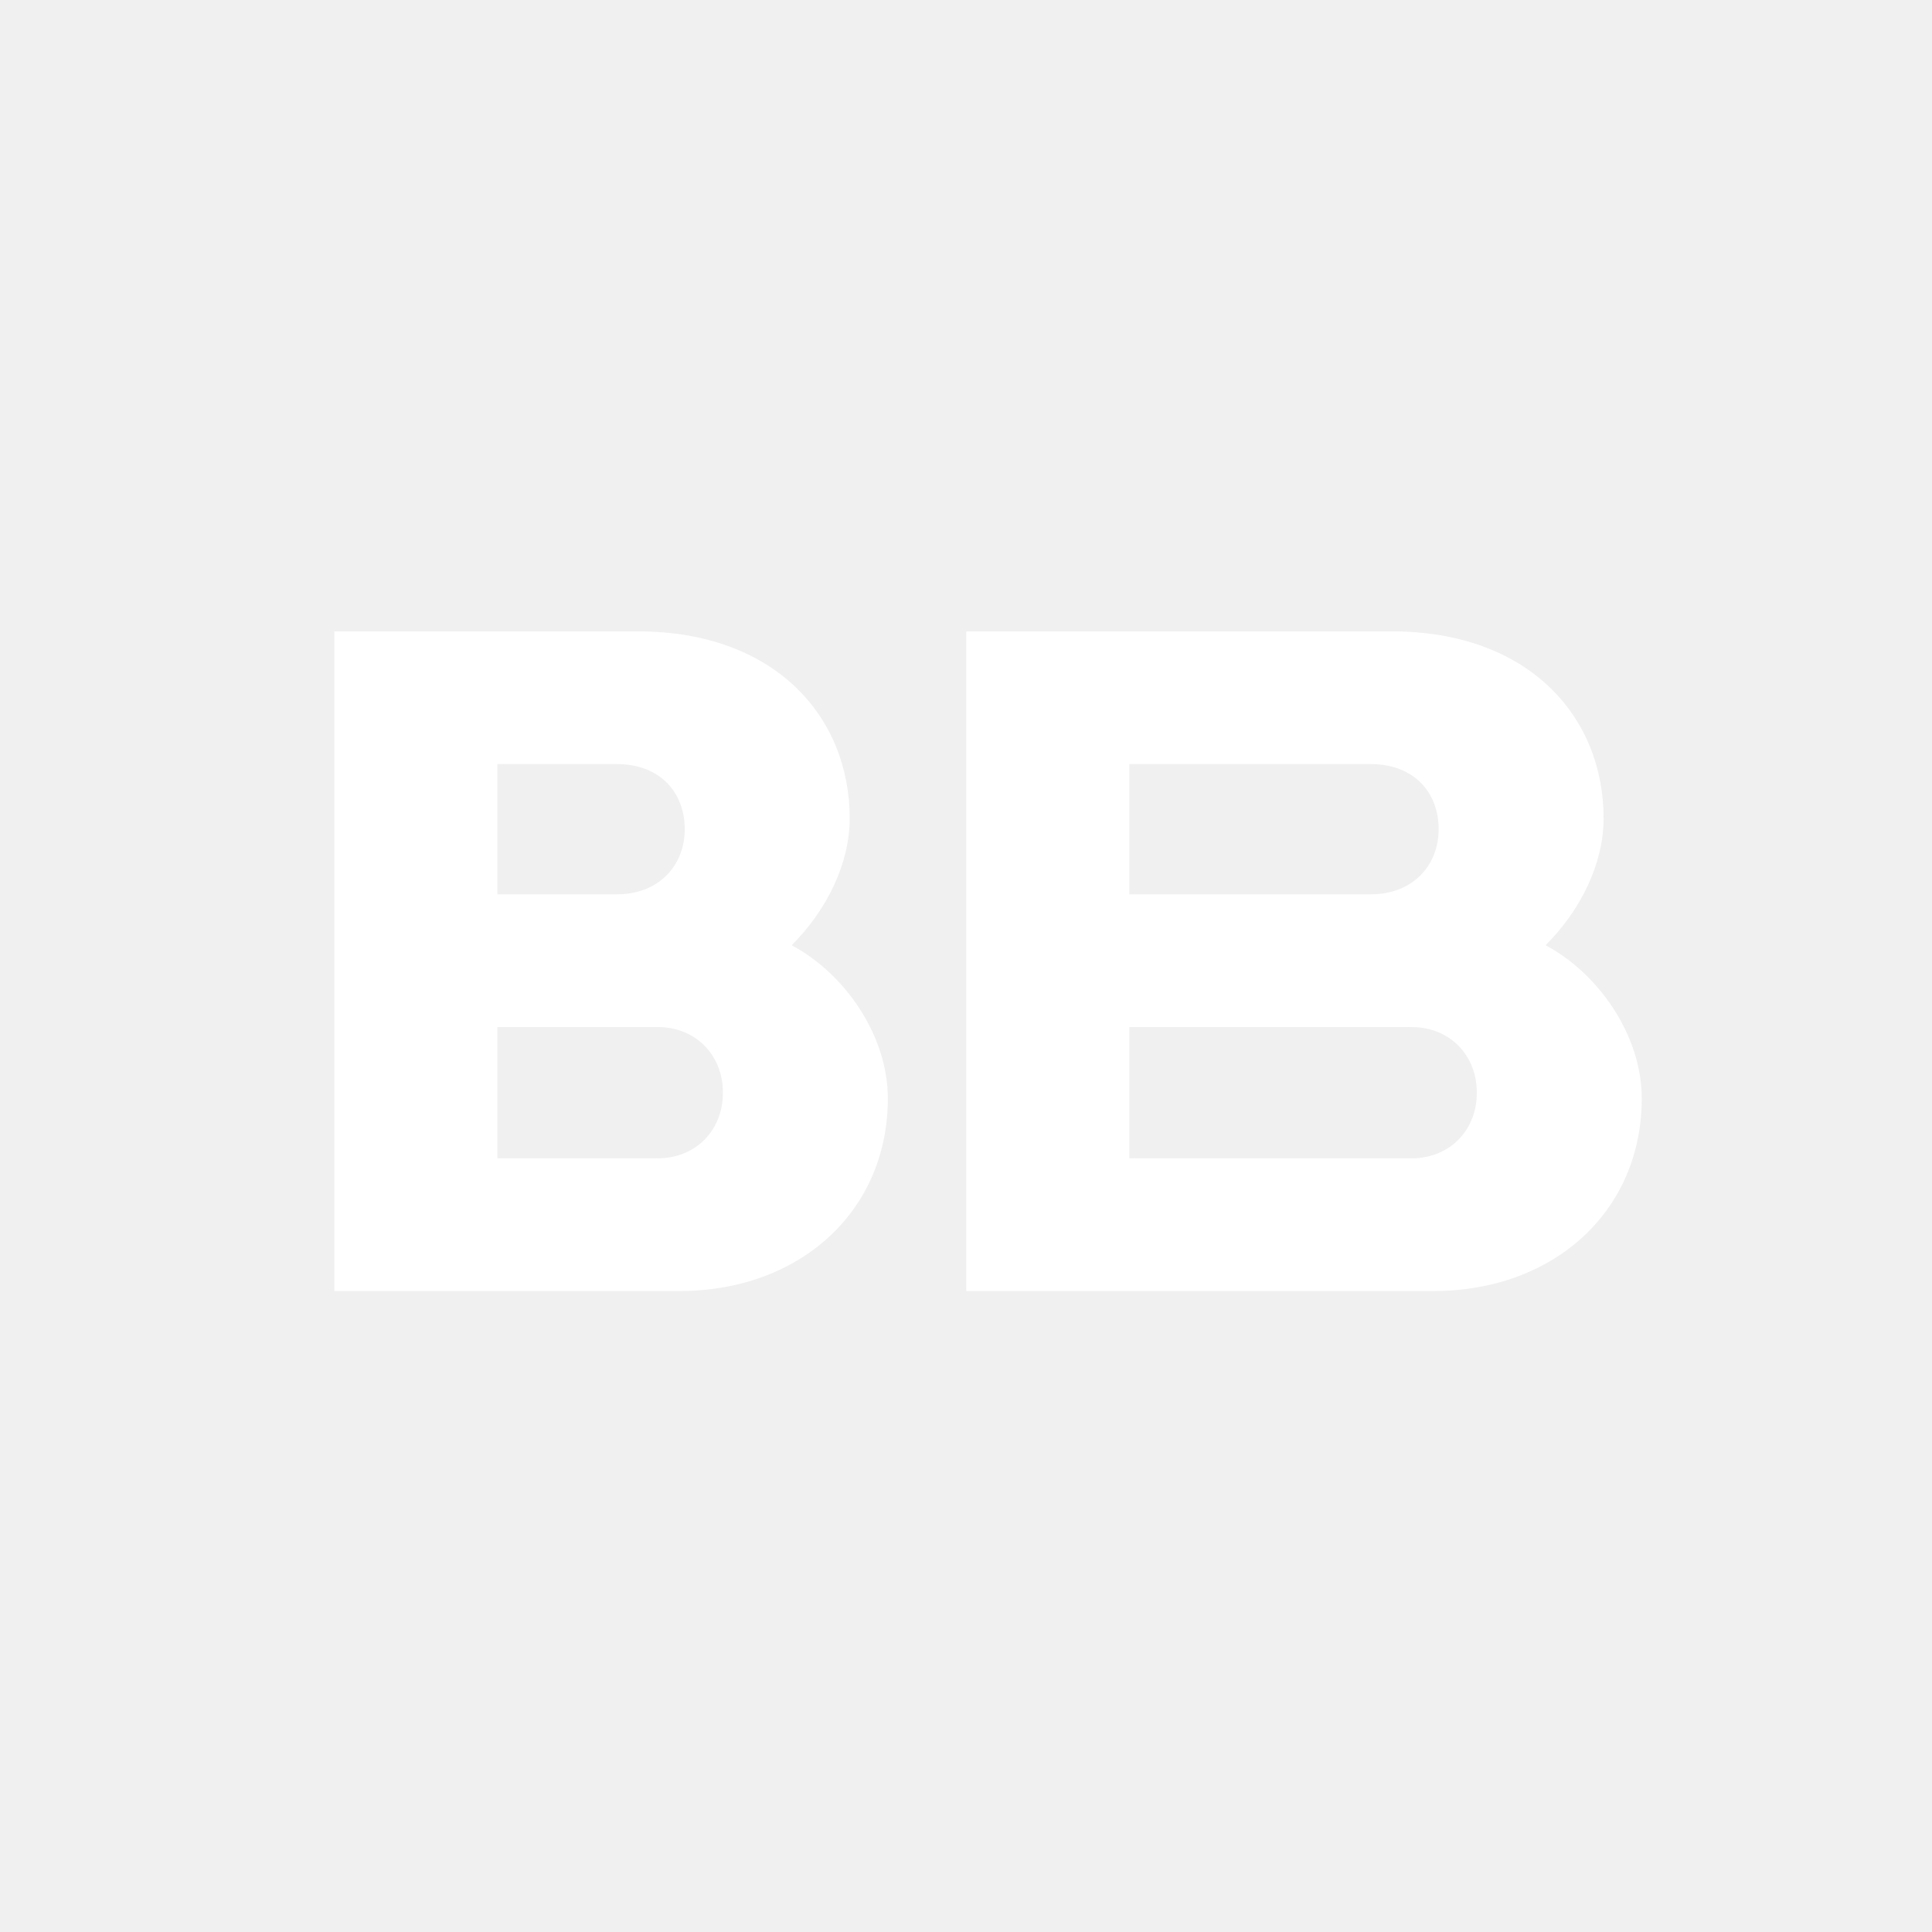
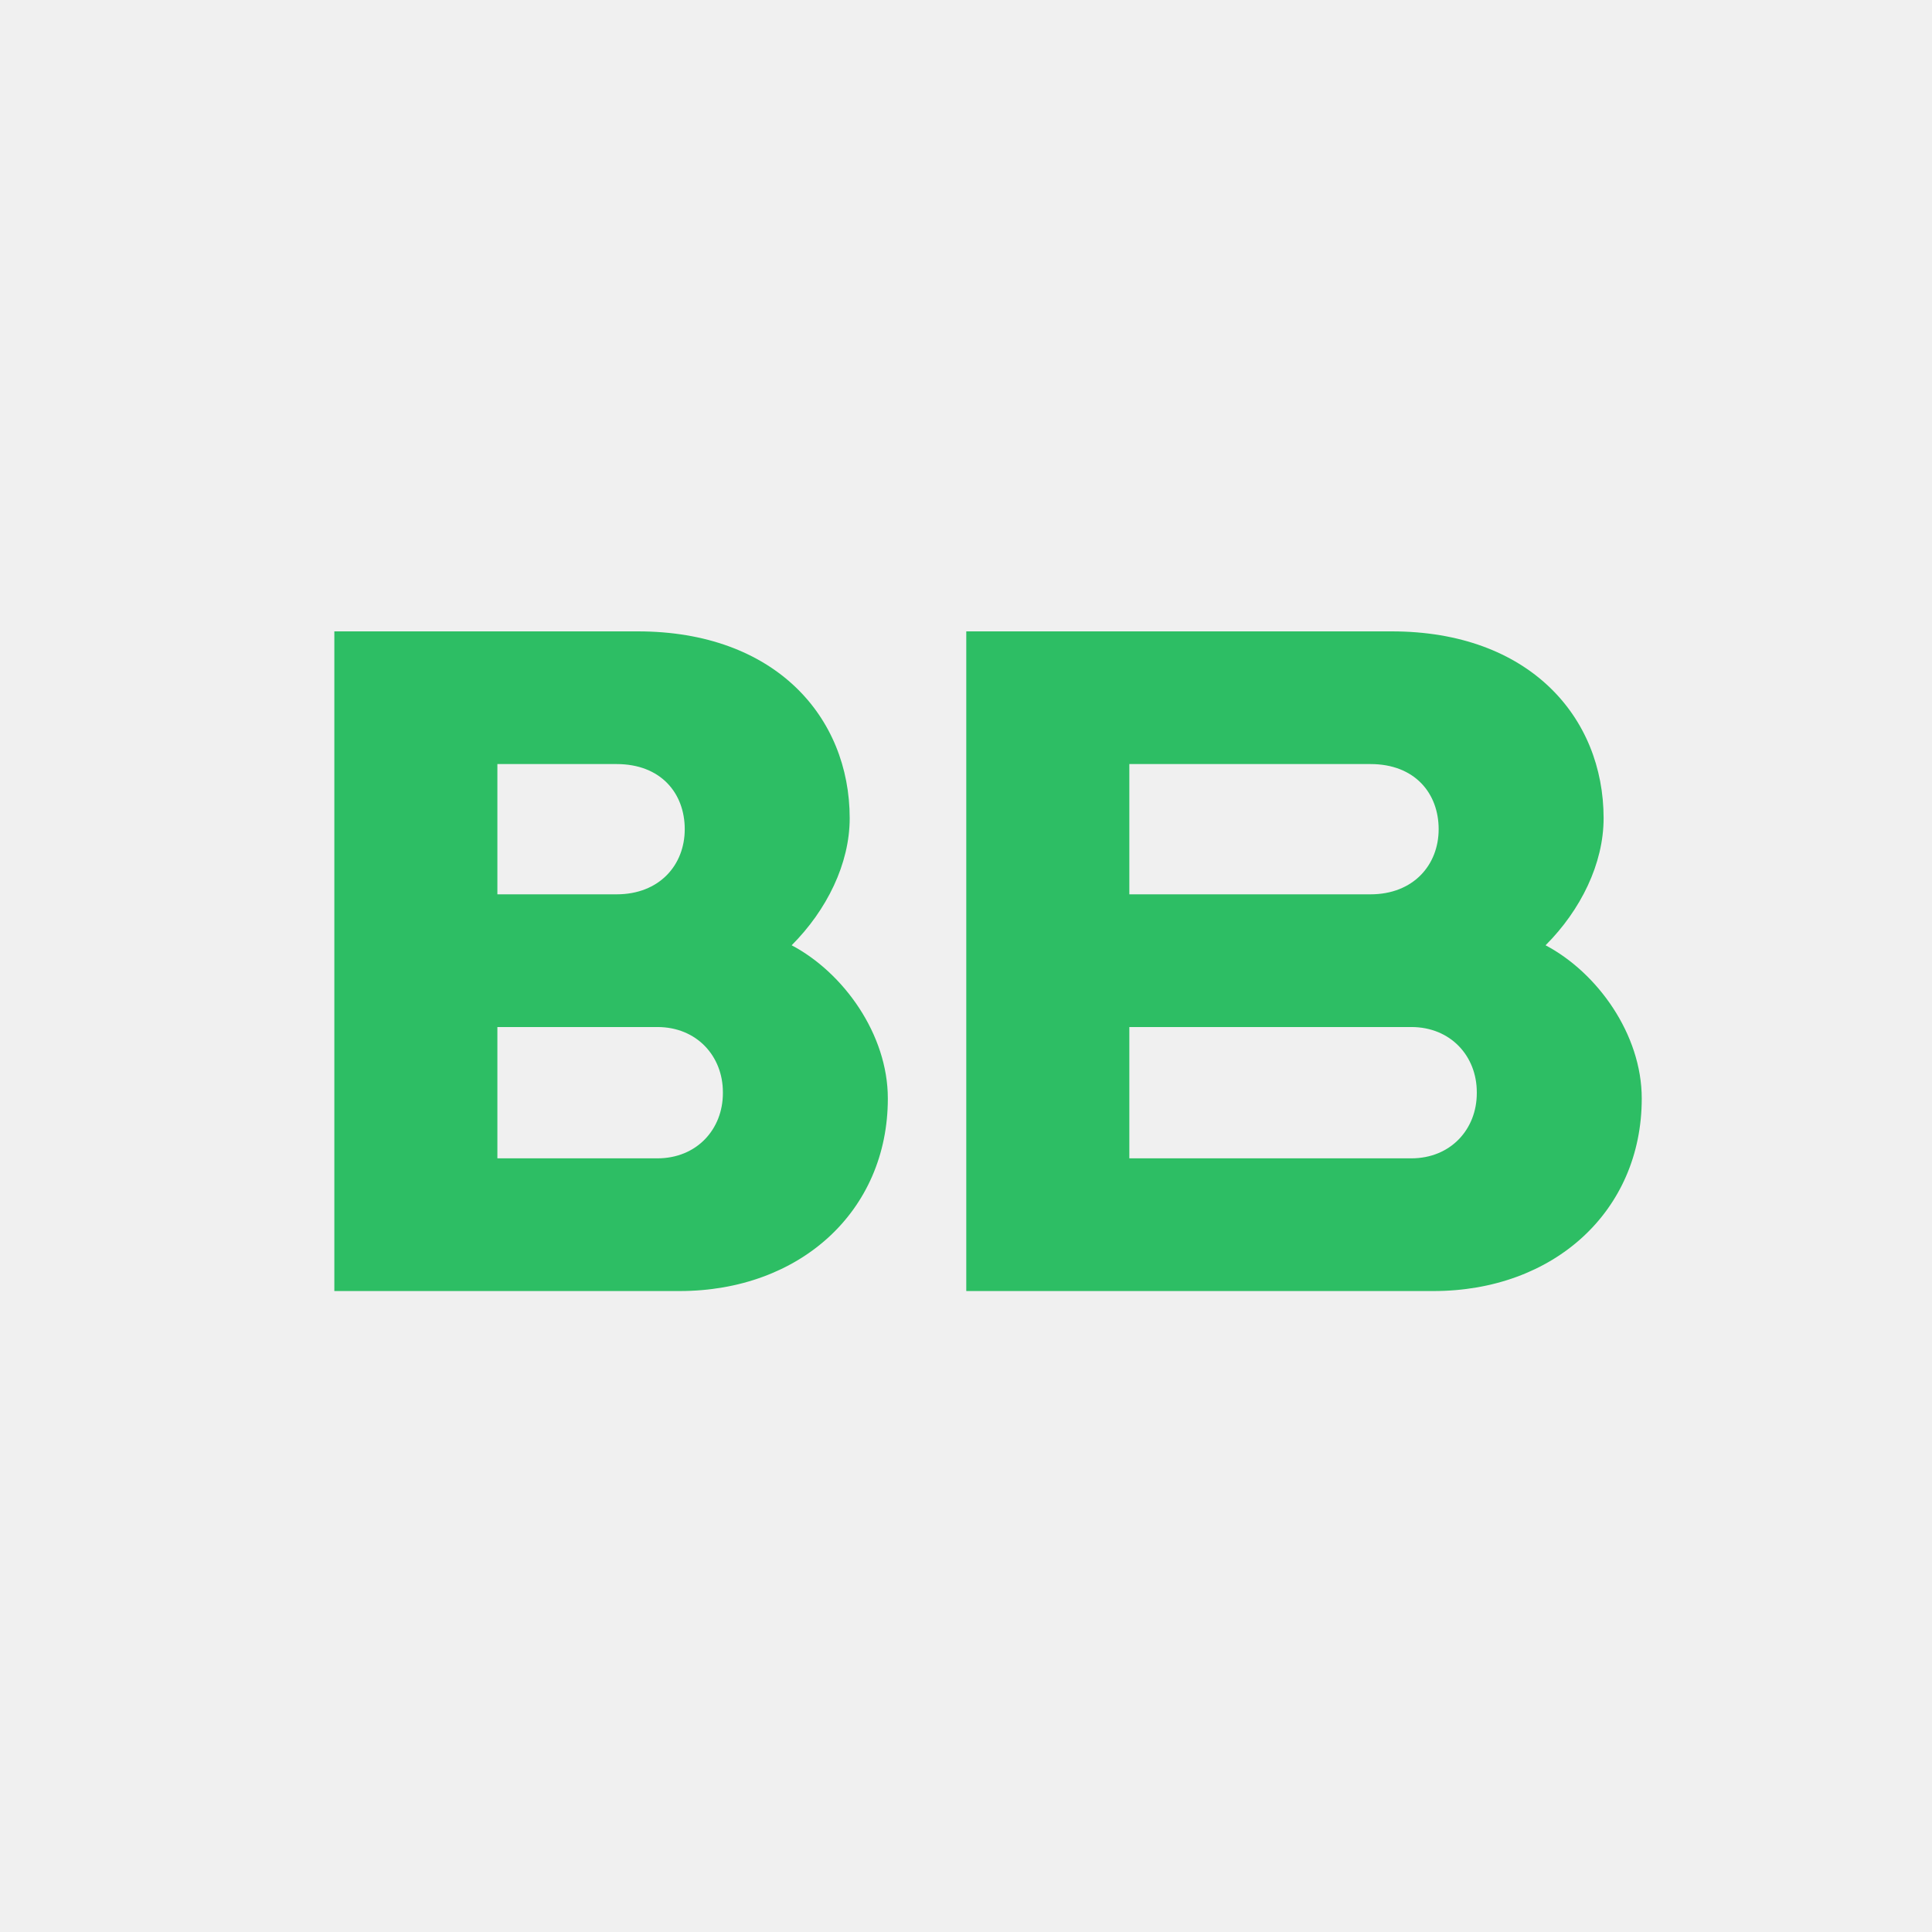
<svg xmlns="http://www.w3.org/2000/svg" version="1.1" id="Layer_1" x="0px" y="0px" viewBox="0 0 1417.32 1417.32" style="enable-background:new 0 0 1417.32 1417.32;" xml:space="preserve">
  <style type="text/css">
- 	.st0{fill:#FFFFFF;}
+ 	.st0{fill:#2DBE64;}
</style>
  <g>
    <path class="st0" d="M1051.6,947.11H708.86V463.18h312.12c100.74,0,155.43,62.78,155.43,137.08c0,33.34-16.8,67.42-42.58,93.2   c37.99,20.06,70.56,65.26,70.56,112.39C1204.39,888.75,1139.67,947.11,1051.6,947.11z M828.48,849.76h206.84   c28.98,0,48.06-21.43,48.06-47.78v-0.77c0-26.34-19.08-47.78-48.06-47.78H828.48V849.76z M828.48,656.08h176.95   c31.32,0,49.97-21.43,49.97-47.78c0-26.34-17.49-47.78-49.97-47.78H828.48V656.08z" />
    <path class="st0" d="M498.53,947.11H245.27V463.18h222.64c100.74,0,155.43,62.78,155.43,137.08c0,33.34-16.8,67.42-42.58,93.2   c37.99,20.06,70.56,65.26,70.56,112.39C651.32,888.75,586.6,947.11,498.53,947.11z M364.88,849.76h117.37   c28.98,0,48.06-21.43,48.06-47.78v-0.77c0-26.34-19.08-47.78-48.06-47.78H364.88V849.76z M364.88,656.08h87.48   c31.32,0,49.97-21.43,49.97-47.78c0-26.34-17.49-47.78-49.97-47.78h-87.48V656.08z" />
  </g>
</svg>
